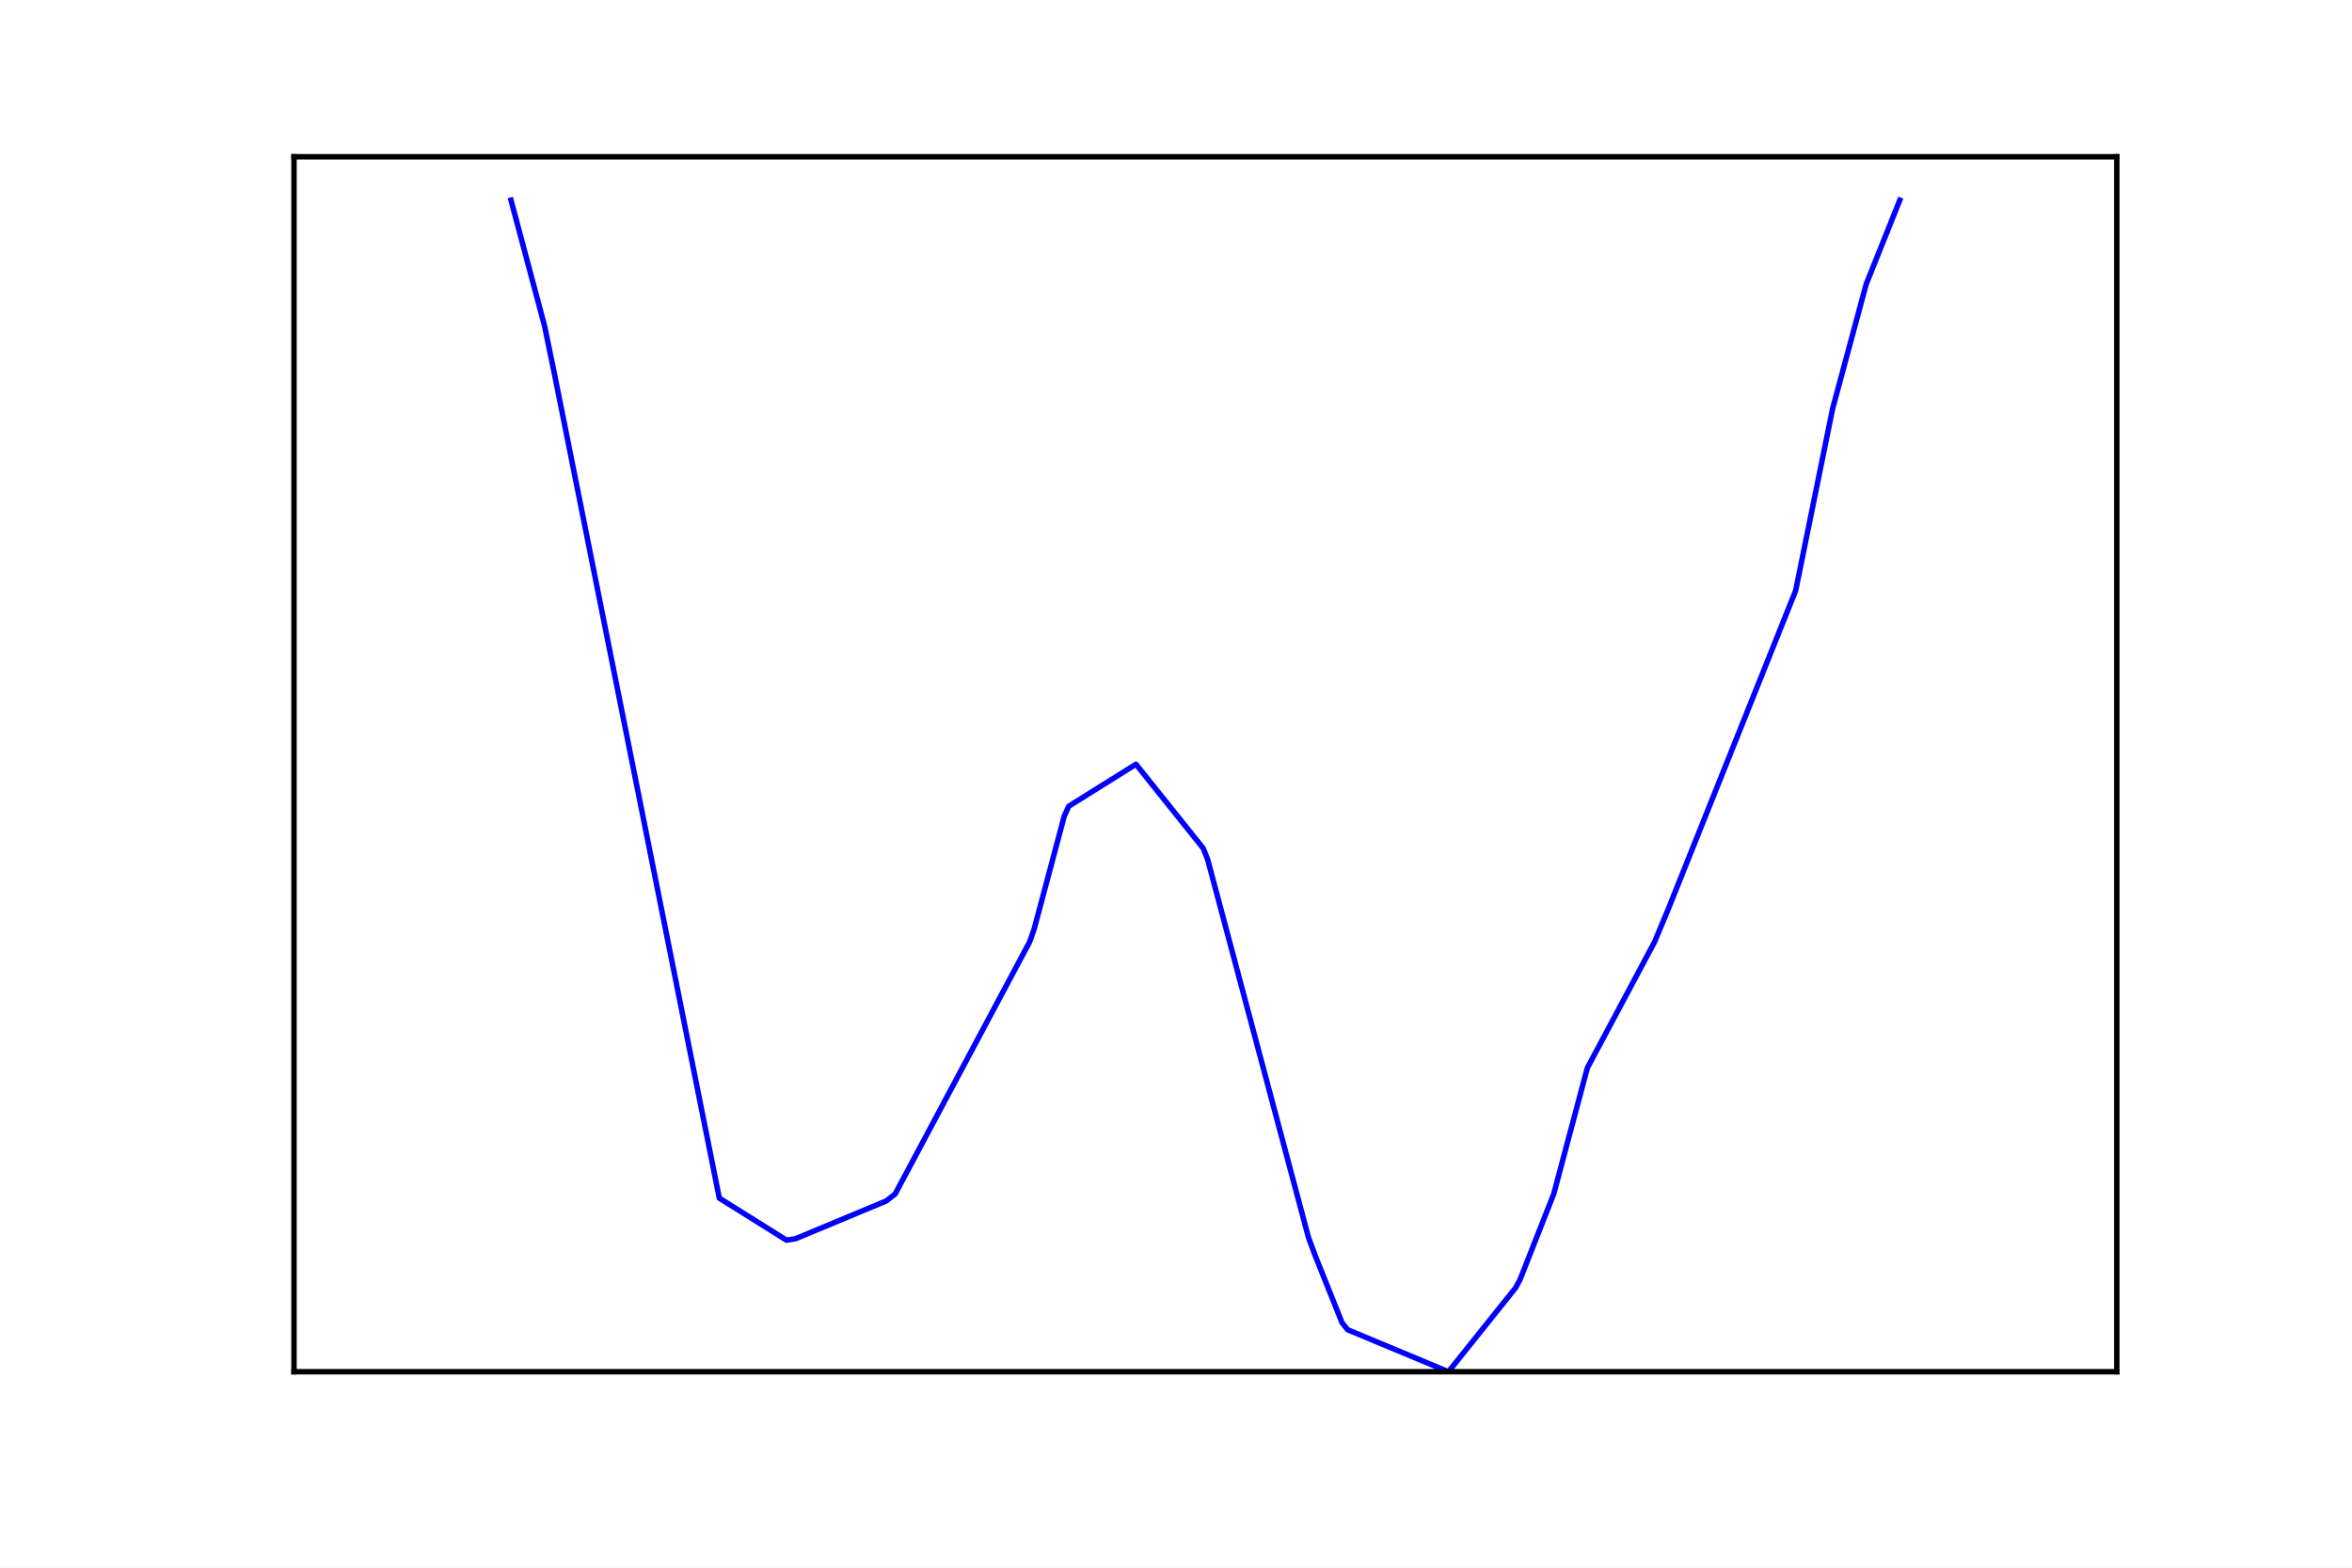
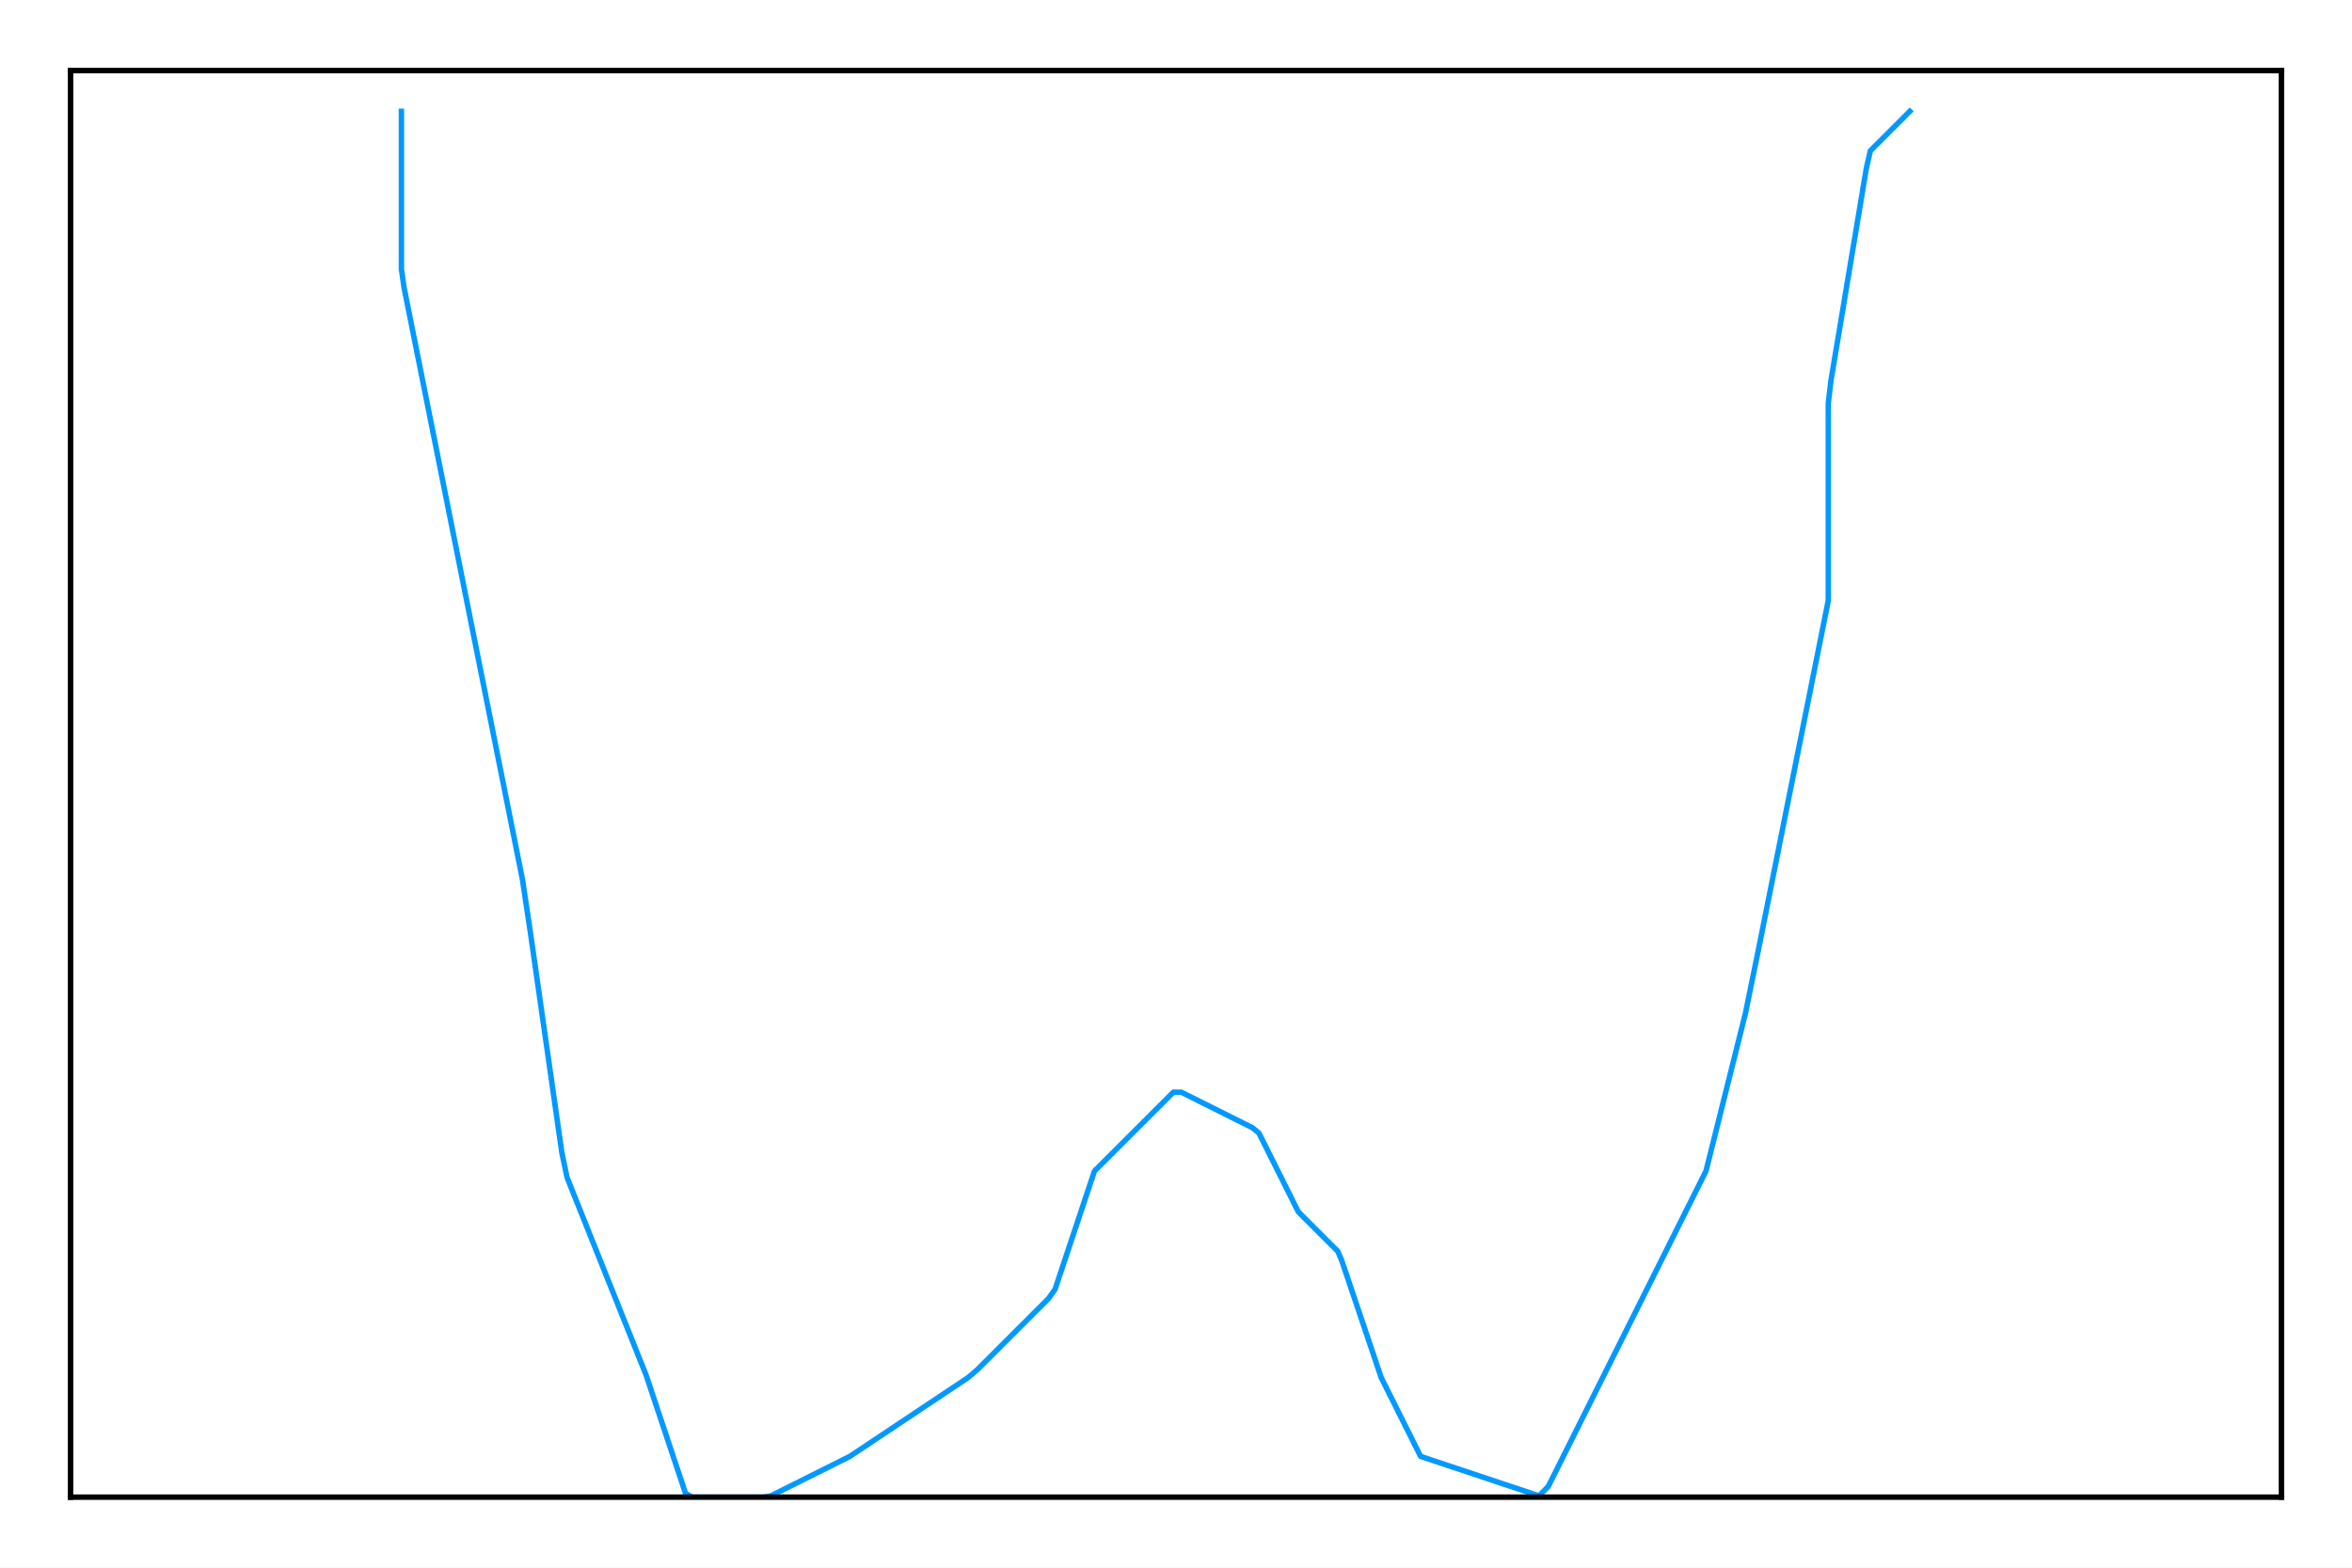
<svg xmlns="http://www.w3.org/2000/svg" height="288pt" version="1.1" viewBox="0 0 432 288" width="432pt">
  <defs>
    <style type="text/css">
*{stroke-linecap:butt;stroke-linejoin:round;stroke-miterlimit:100000;}
  </style>
  </defs>
  <g id="figure_1">
    <g id="patch_1">
      <path d="M 0 288  L 432 288  L 432 0  L 0 0  z " style="fill:#ffffff;" />
    </g>
    <g id="axes_1">
      <g id="patch_2">
-         <path d="M 54 252  L 388.8 252  L 388.8 28.8  L 54 28.8  z " style="fill:#ffffff;" />
+         <path d="M 12.96 275.04  L 419.04 275.04  L 419.04 12.96  L 12.96 12.96  z " style="fill:#ffffff;" />
      </g>
      <g id="line2d_1">
-         <path clip-path="url(#pfb06d1c143)" d="M 93.857 36.771  L 100.029 59.914  L 101.88 68.914  L 132.12 220.114  L 144.463 227.829  L 146.109 227.571  L 162.771 220.629  L 164.417 219.343  L 189.103 173.057  L 189.926 170.743  L 195.48 149.914  L 196.303 148.114  L 208.646 140.4  L 220.989 155.829  L 221.811 157.886  L 240.326 227.314  L 241.56 230.657  L 246.497 243  L 247.526 244.286  L 266.04 252  L 278.383 236.571  L 279.206 235.029  L 285.377 219.343  L 291.549 196.2  L 303.891 173.057  L 306.36 167.143  L 329.811 108.514  L 336.6 75.086  L 342.771 52.2  L 348.943 36.771  L 348.943 36.771  " style="fill:none;stroke:#0000ff;stroke-linecap:square;" />
+         <path clip-path="url(#pea2f5a43de)" d="M 73.728 20.448  L 73.728 49.434  L 74.211 52.815  L 95.95 161.512  L 97.4 171.174  L 103.197 211.754  L 104.163 216.344  L 118.656 252.576  L 125.902 274.315  L 127.11 275.04  L 140.154 275.04  L 141.603 274.798  L 156.096 267.552  L 177.835 253.059  L 179.526 251.61  L 192.57 238.566  L 193.778 236.875  L 201.024 215.136  L 215.517 200.643  L 216.966 200.643  L 230.01 207.165  L 231.218 208.131  L 238.464 222.624  L 245.71 229.87  L 246.435 231.561  L 253.682 253.059  L 260.928 267.552  L 282.667 274.798  L 284.358 273.108  L 313.344 215.136  L 320.59 186.15  L 322.764 175.522  L 335.808 110.304  L 335.808 74.072  L 336.291 69.965  L 342.813 30.835  L 343.538 27.694  L 350.784 20.448  L 350.784 20.448  " style="fill:none;stroke:#0099ff;stroke-linecap:square;" />
      </g>
      <g id="patch_3">
-         <path d="M 54 28.8  L 388.8 28.8  " style="fill:none;stroke:#000000;stroke-linecap:square;stroke-linejoin:miter;" />
+         <path d="M 12.96 12.96  L 419.04 12.96  " style="fill:none;stroke:#000000;stroke-linecap:square;stroke-linejoin:miter;" />
      </g>
      <g id="patch_4">
-         <path d="M 388.8 252  L 388.8 28.8  " style="fill:none;stroke:#000000;stroke-linecap:square;stroke-linejoin:miter;" />
+         <path d="M 419.04 275.04  L 419.04 12.96  " style="fill:none;stroke:#000000;stroke-linecap:square;stroke-linejoin:miter;" />
      </g>
      <g id="patch_5">
-         <path d="M 54 252  L 388.8 252  " style="fill:none;stroke:#000000;stroke-linecap:square;stroke-linejoin:miter;" />
+         <path d="M 12.96 275.04  L 419.04 275.04  " style="fill:none;stroke:#000000;stroke-linecap:square;stroke-linejoin:miter;" />
      </g>
      <g id="patch_6">
-         <path d="M 54 252  L 54 28.8  " style="fill:none;stroke:#000000;stroke-linecap:square;stroke-linejoin:miter;" />
+         <path d="M 12.96 275.04  L 12.96 12.96  " style="fill:none;stroke:#000000;stroke-linecap:square;stroke-linejoin:miter;" />
      </g>
    </g>
  </g>
  <defs>
-     <clipPath id="pfb06d1c143">
-       <rect height="223.2" width="334.8" x="54.0" y="28.8" />
+     <clipPath id="pea2f5a43de">
+       <rect height="262.08" width="406.08" x="12.96" y="12.96" />
    </clipPath>
  </defs>
</svg>
